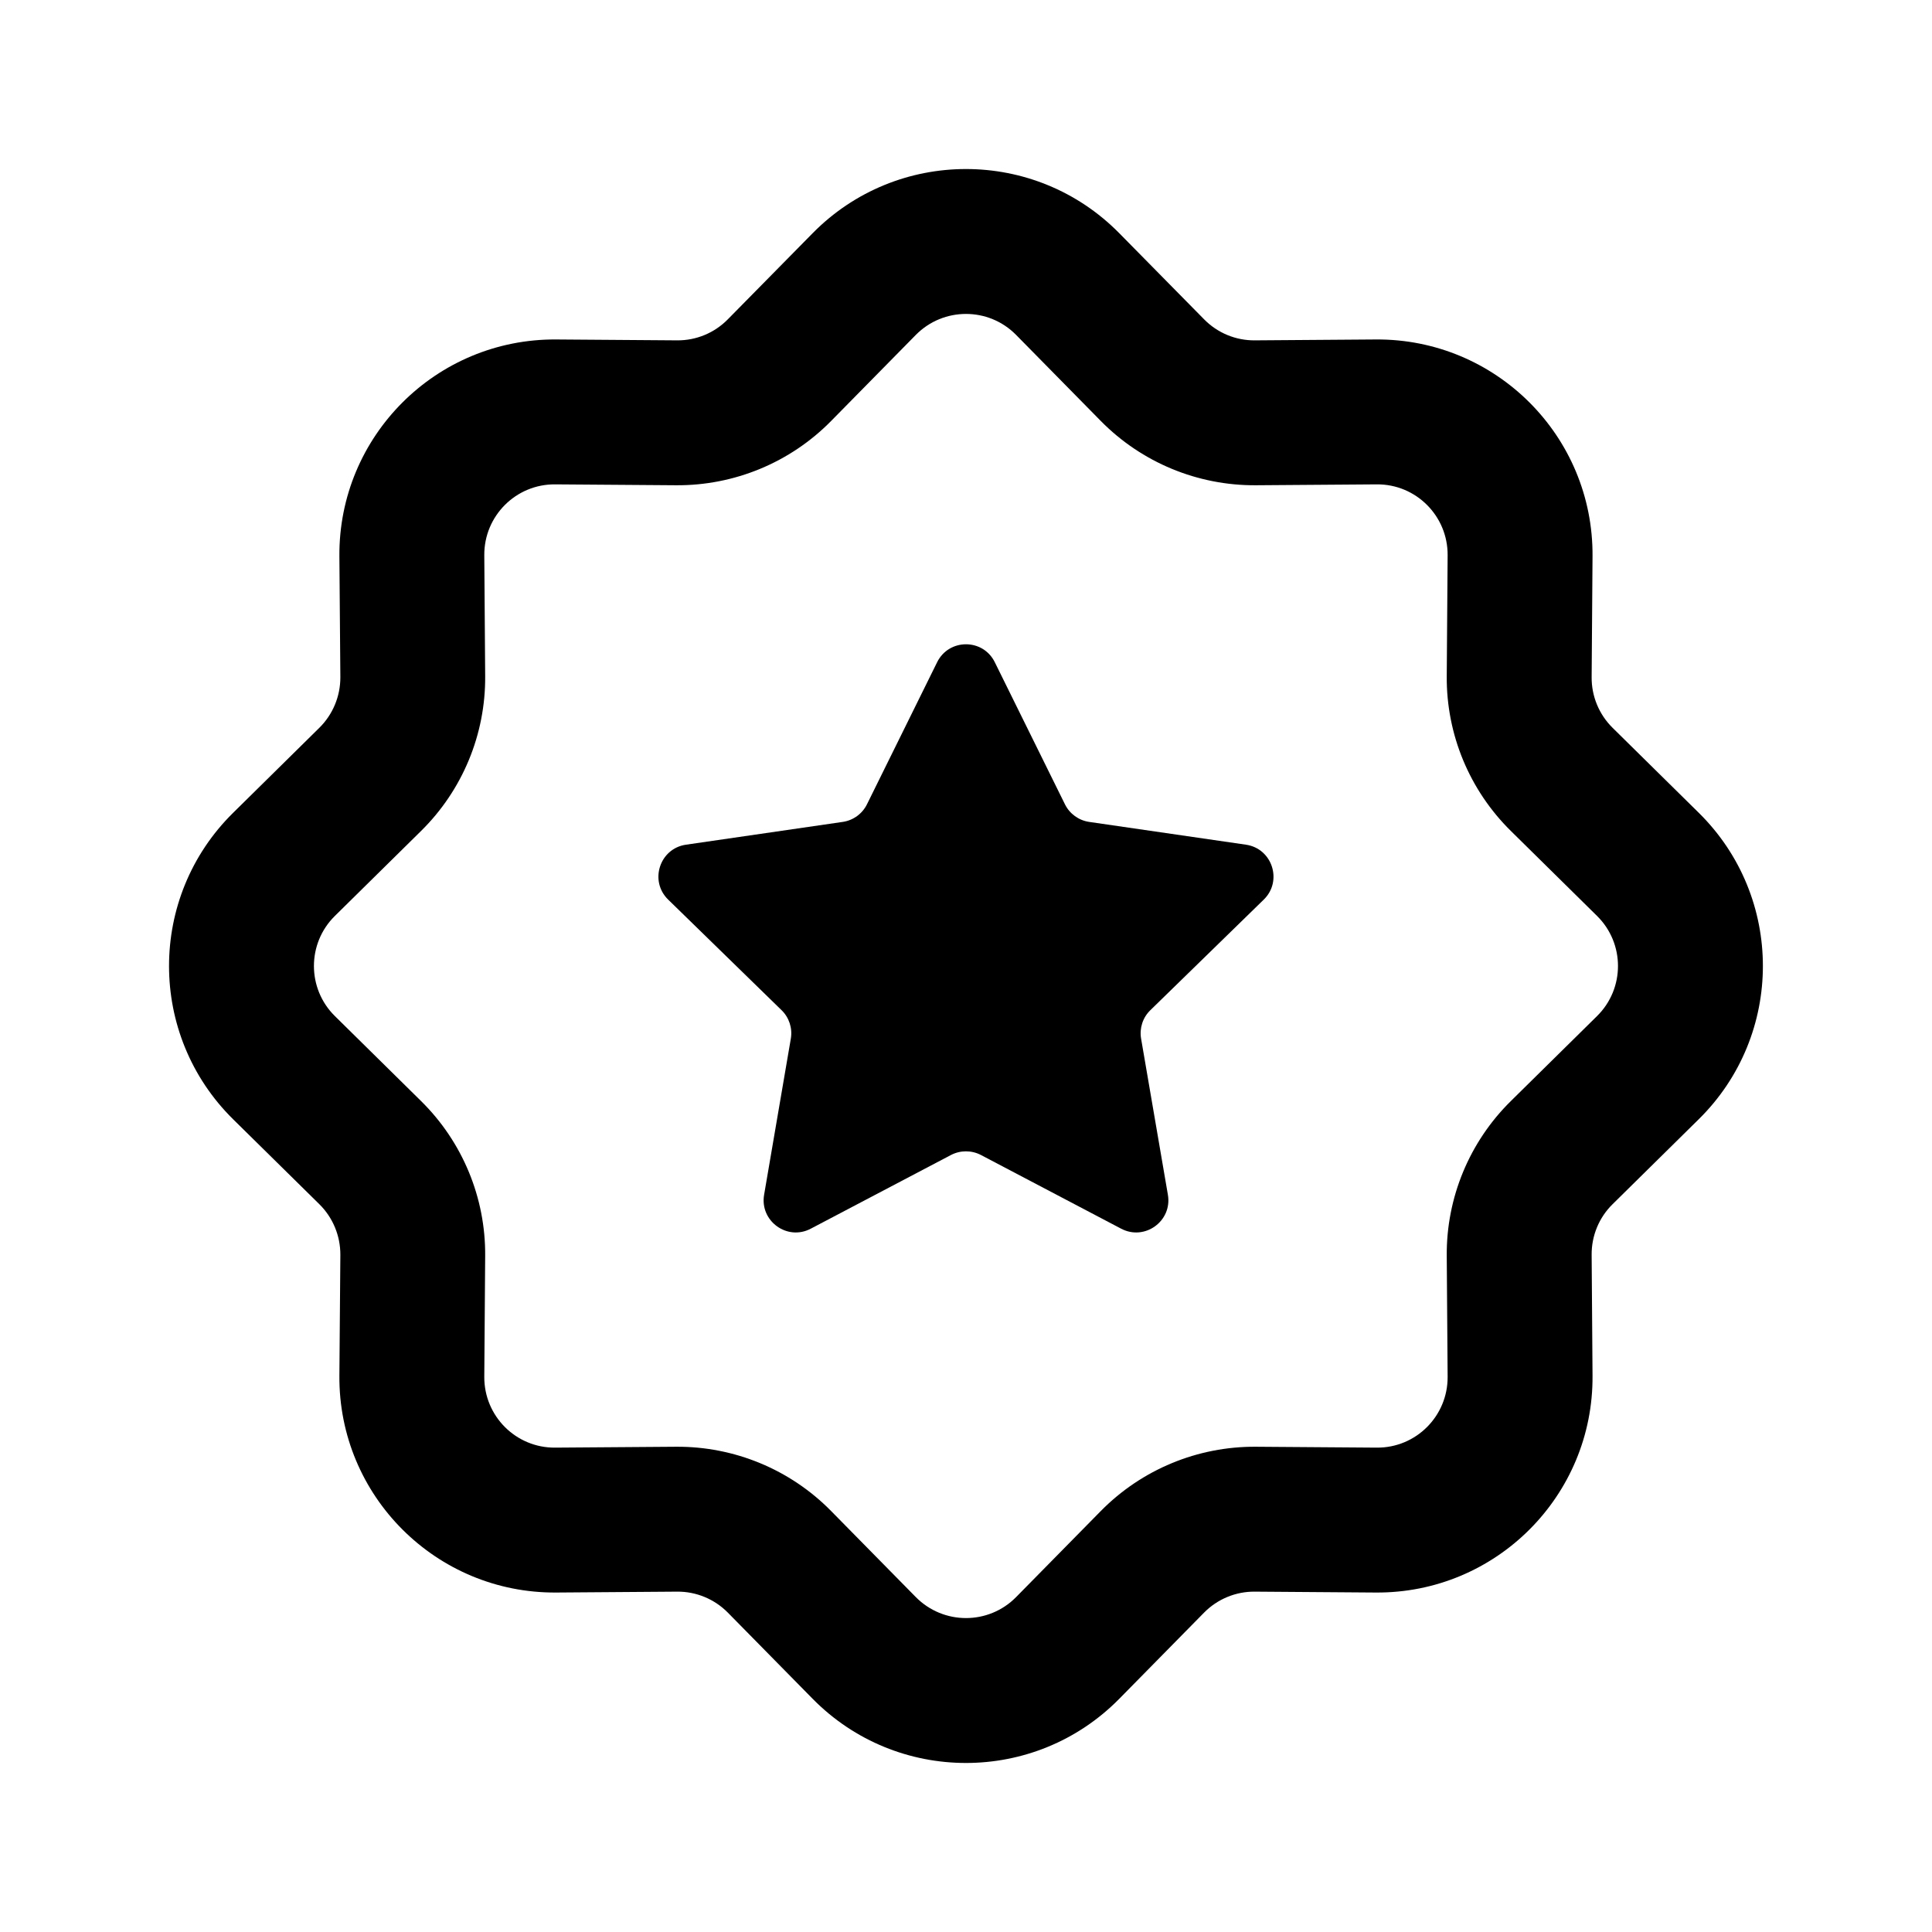
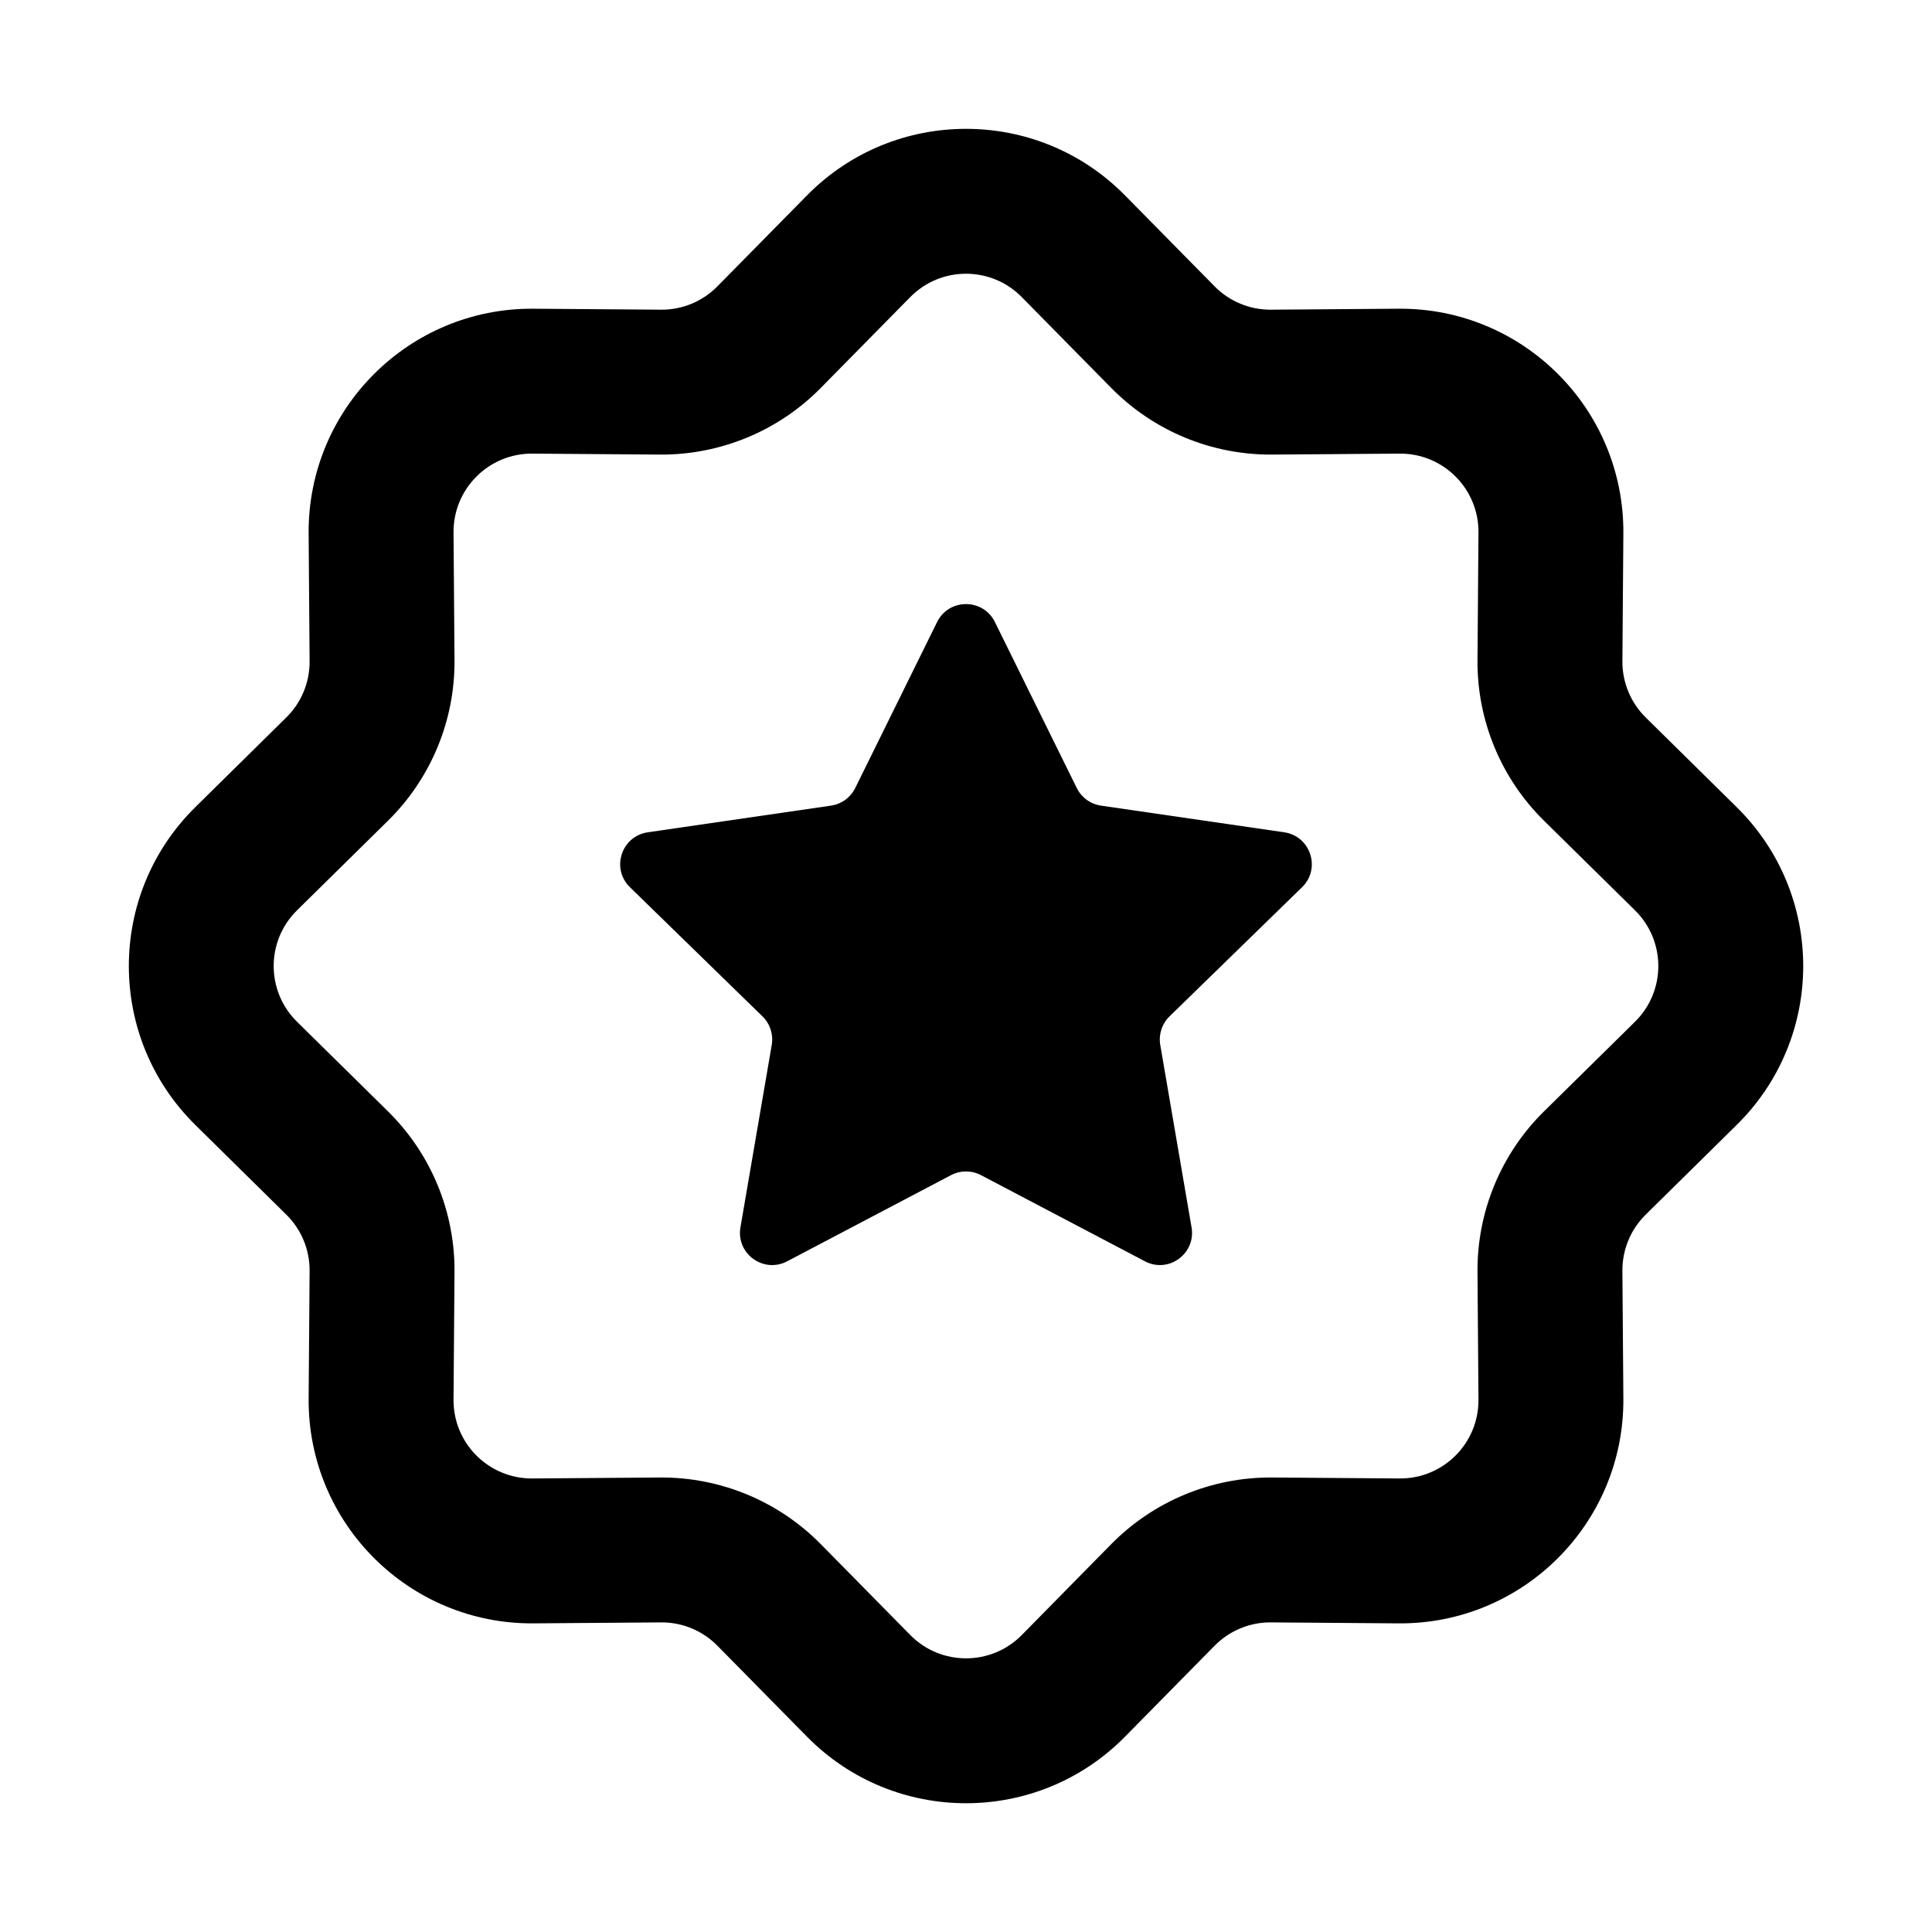
<svg xmlns="http://www.w3.org/2000/svg" viewBox="0 0 24 24">
-   <path fill-rule="evenodd" clip-rule="evenodd" d="M10.095 2.897C11.142 1.834 12.857 1.834 13.904 2.897L14.958 3.967C14.958 3.967 14.958 3.967 14.958 3.967C15.124 4.136 15.351 4.23 15.587 4.228L17.09 4.217C18.582 4.206 19.794 5.418 19.783 6.91L19.772 8.412C19.772 8.412 19.772 8.412 19.772 8.412C19.77 8.649 19.864 8.875 20.032 9.041L21.102 10.096C22.165 11.143 22.165 12.857 21.102 13.904L20.032 14.959C20.032 14.959 20.032 14.959 20.032 14.959C19.864 15.124 19.77 15.351 19.772 15.588C19.772 15.588 19.772 15.588 19.772 15.588L19.783 17.09C19.794 18.582 18.582 19.794 17.09 19.783L15.587 19.772C15.587 19.772 15.587 19.772 15.587 19.772C15.351 19.77 15.124 19.864 14.958 20.032C14.958 20.032 14.959 20.032 14.958 20.032L13.904 21.103C12.857 22.166 11.142 22.166 10.095 21.103L9.041 20.032C8.875 19.864 8.648 19.77 8.412 19.772C8.412 19.772 8.412 19.772 8.412 19.772L6.91 19.783C5.418 19.794 4.205 18.582 4.216 17.09L4.228 15.588C4.229 15.351 4.135 15.125 3.967 14.959C3.967 14.959 3.967 14.959 3.967 14.959L2.897 13.905C1.834 12.857 1.834 11.143 2.897 10.096C2.897 10.096 2.897 10.096 2.897 10.096L3.967 9.041C4.135 8.875 4.229 8.649 4.228 8.412L4.216 6.91C4.216 6.91 4.216 6.91 4.216 6.91C4.205 5.418 5.418 4.206 6.91 4.217C6.91 4.217 6.91 4.217 6.91 4.217L8.412 4.228C8.648 4.23 8.875 4.136 9.041 3.967L10.095 2.897C10.095 2.897 10.095 2.897 10.095 2.897ZM12.622 4.16C12.28 3.813 11.72 3.813 11.377 4.16L10.323 5.231C10.323 5.231 10.323 5.231 10.323 5.231C9.816 5.746 9.121 6.033 8.399 6.028L6.896 6.017C6.409 6.013 6.013 6.409 6.016 6.896L6.027 8.399C6.033 9.122 5.745 9.816 5.23 10.323C5.23 10.323 5.23 10.323 5.23 10.323L4.16 11.378C3.813 11.72 3.813 12.28 4.16 12.622C4.16 12.622 4.16 12.622 4.16 12.622L5.23 13.677C5.745 14.184 6.033 14.878 6.027 15.601L6.016 17.103C6.013 17.591 6.409 17.987 6.896 17.983C6.896 17.983 6.896 17.983 6.896 17.983L8.399 17.972C9.121 17.967 9.816 18.254 10.323 18.769L11.377 19.84C11.72 20.187 12.28 20.187 12.622 19.84L13.676 18.769C14.184 18.254 14.878 17.967 15.601 17.972L17.103 17.983C17.103 17.983 17.103 17.983 17.103 17.983C17.59 17.987 17.986 17.591 17.983 17.103C17.983 17.103 17.983 17.104 17.983 17.103L17.972 15.601C17.966 14.878 18.254 14.184 18.769 13.677L19.839 12.622C20.186 12.28 20.186 11.72 19.839 11.378L18.769 10.323C18.254 9.816 17.966 9.122 17.972 8.399L17.983 6.897C17.983 6.897 17.983 6.897 17.983 6.897C17.986 6.409 17.59 6.013 17.103 6.017L15.601 6.028C14.878 6.033 14.184 5.746 13.676 5.231L12.622 4.16C12.622 4.16 12.622 4.16 12.622 4.16Z" />
-   <path d="M11.641 8.227C11.788 7.929 12.212 7.929 12.358 8.227L13.229 9.991C13.287 10.109 13.4 10.191 13.53 10.21L15.477 10.493C15.805 10.54 15.936 10.944 15.699 11.175L14.29 12.549C14.196 12.64 14.153 12.773 14.175 12.902L14.508 14.842C14.564 15.168 14.221 15.418 13.927 15.263L12.186 14.348C12.069 14.287 11.93 14.287 11.813 14.348L10.072 15.263C9.779 15.418 9.436 15.168 9.492 14.842L9.824 12.902C9.846 12.773 9.803 12.64 9.709 12.549L8.3 11.175C8.063 10.944 8.194 10.54 8.522 10.493L10.469 10.21C10.599 10.191 10.712 10.109 10.77 9.991L11.641 8.227Z" />
+   <path fill-rule="evenodd" clip-rule="evenodd" d="M13.975 2.427C12.889 1.325 11.111 1.325 10.025 2.427L8.912 3.557C8.728 3.744 8.476 3.849 8.213 3.847L6.627 3.835C5.08 3.823 3.823 5.08 3.834 6.627L3.846 8.213C3.848 8.476 3.744 8.729 3.556 8.913L2.427 10.026C1.325 11.112 1.325 12.889 2.427 13.975L3.556 15.088C3.744 15.273 3.848 15.525 3.846 15.788L3.834 17.374C3.823 18.921 5.08 20.178 6.627 20.166L8.213 20.154C8.476 20.152 8.728 20.257 8.912 20.444L10.025 21.574C11.111 22.676 12.889 22.676 13.975 21.574L15.088 20.444C15.272 20.257 15.524 20.152 15.787 20.154L17.373 20.166C18.92 20.178 20.177 18.921 20.166 17.374L20.154 15.788C20.152 15.525 20.256 15.273 20.444 15.088L21.573 13.975C22.676 12.889 22.676 11.112 21.573 10.026L20.444 8.913C20.257 8.729 20.152 8.476 20.154 8.213L20.166 6.627C20.177 5.08 18.92 3.823 17.373 3.835L15.787 3.847C15.525 3.849 15.272 3.744 15.088 3.557L13.975 2.427ZM11.308 3.69C11.688 3.304 12.312 3.304 12.692 3.69L13.805 4.82C14.331 5.354 15.051 5.652 15.801 5.647L17.387 5.635C17.929 5.631 18.37 6.071 18.366 6.614L18.354 8.2C18.348 8.949 18.646 9.669 19.18 10.195L20.31 11.308C20.697 11.689 20.697 12.312 20.31 12.693L19.18 13.806C18.646 14.332 18.348 15.052 18.354 15.801L18.366 17.387C18.37 17.93 17.929 18.37 17.387 18.366L15.801 18.354C15.051 18.349 14.332 18.647 13.805 19.181L12.693 20.311C12.312 20.697 11.688 20.697 11.308 20.311L10.195 19.181C9.669 18.647 8.949 18.349 8.199 18.354L6.614 18.366C6.071 18.37 5.63 17.93 5.634 17.387L5.646 15.801C5.652 15.052 5.354 14.332 4.82 13.806L3.69 12.693C3.303 12.312 3.303 11.689 3.69 11.308L4.82 10.195C5.354 9.669 5.652 8.949 5.646 8.2L5.634 6.614C5.63 6.072 6.071 5.631 6.613 5.635L8.199 5.647C8.949 5.652 9.669 5.354 10.195 4.82L11.308 3.69Z" />
+   <path d="M11.641 7.727C11.788 7.43 12.212 7.43 12.359 7.727L13.376 9.789C13.435 9.908 13.547 9.989 13.678 10.008L15.953 10.339C16.281 10.387 16.412 10.79 16.175 11.021L14.528 12.626C14.434 12.718 14.391 12.851 14.413 12.98L14.802 15.247C14.858 15.574 14.515 15.823 14.222 15.668L12.186 14.598C12.07 14.537 11.93 14.537 11.814 14.598L9.779 15.668C9.485 15.823 9.142 15.574 9.198 15.247L9.587 12.98C9.609 12.851 9.566 12.718 9.472 12.626L7.825 11.021C7.588 10.79 7.719 10.387 8.047 10.339L10.322 10.008C10.453 9.989 10.565 9.908 10.624 9.789L11.641 7.727Z" />
</svg>
